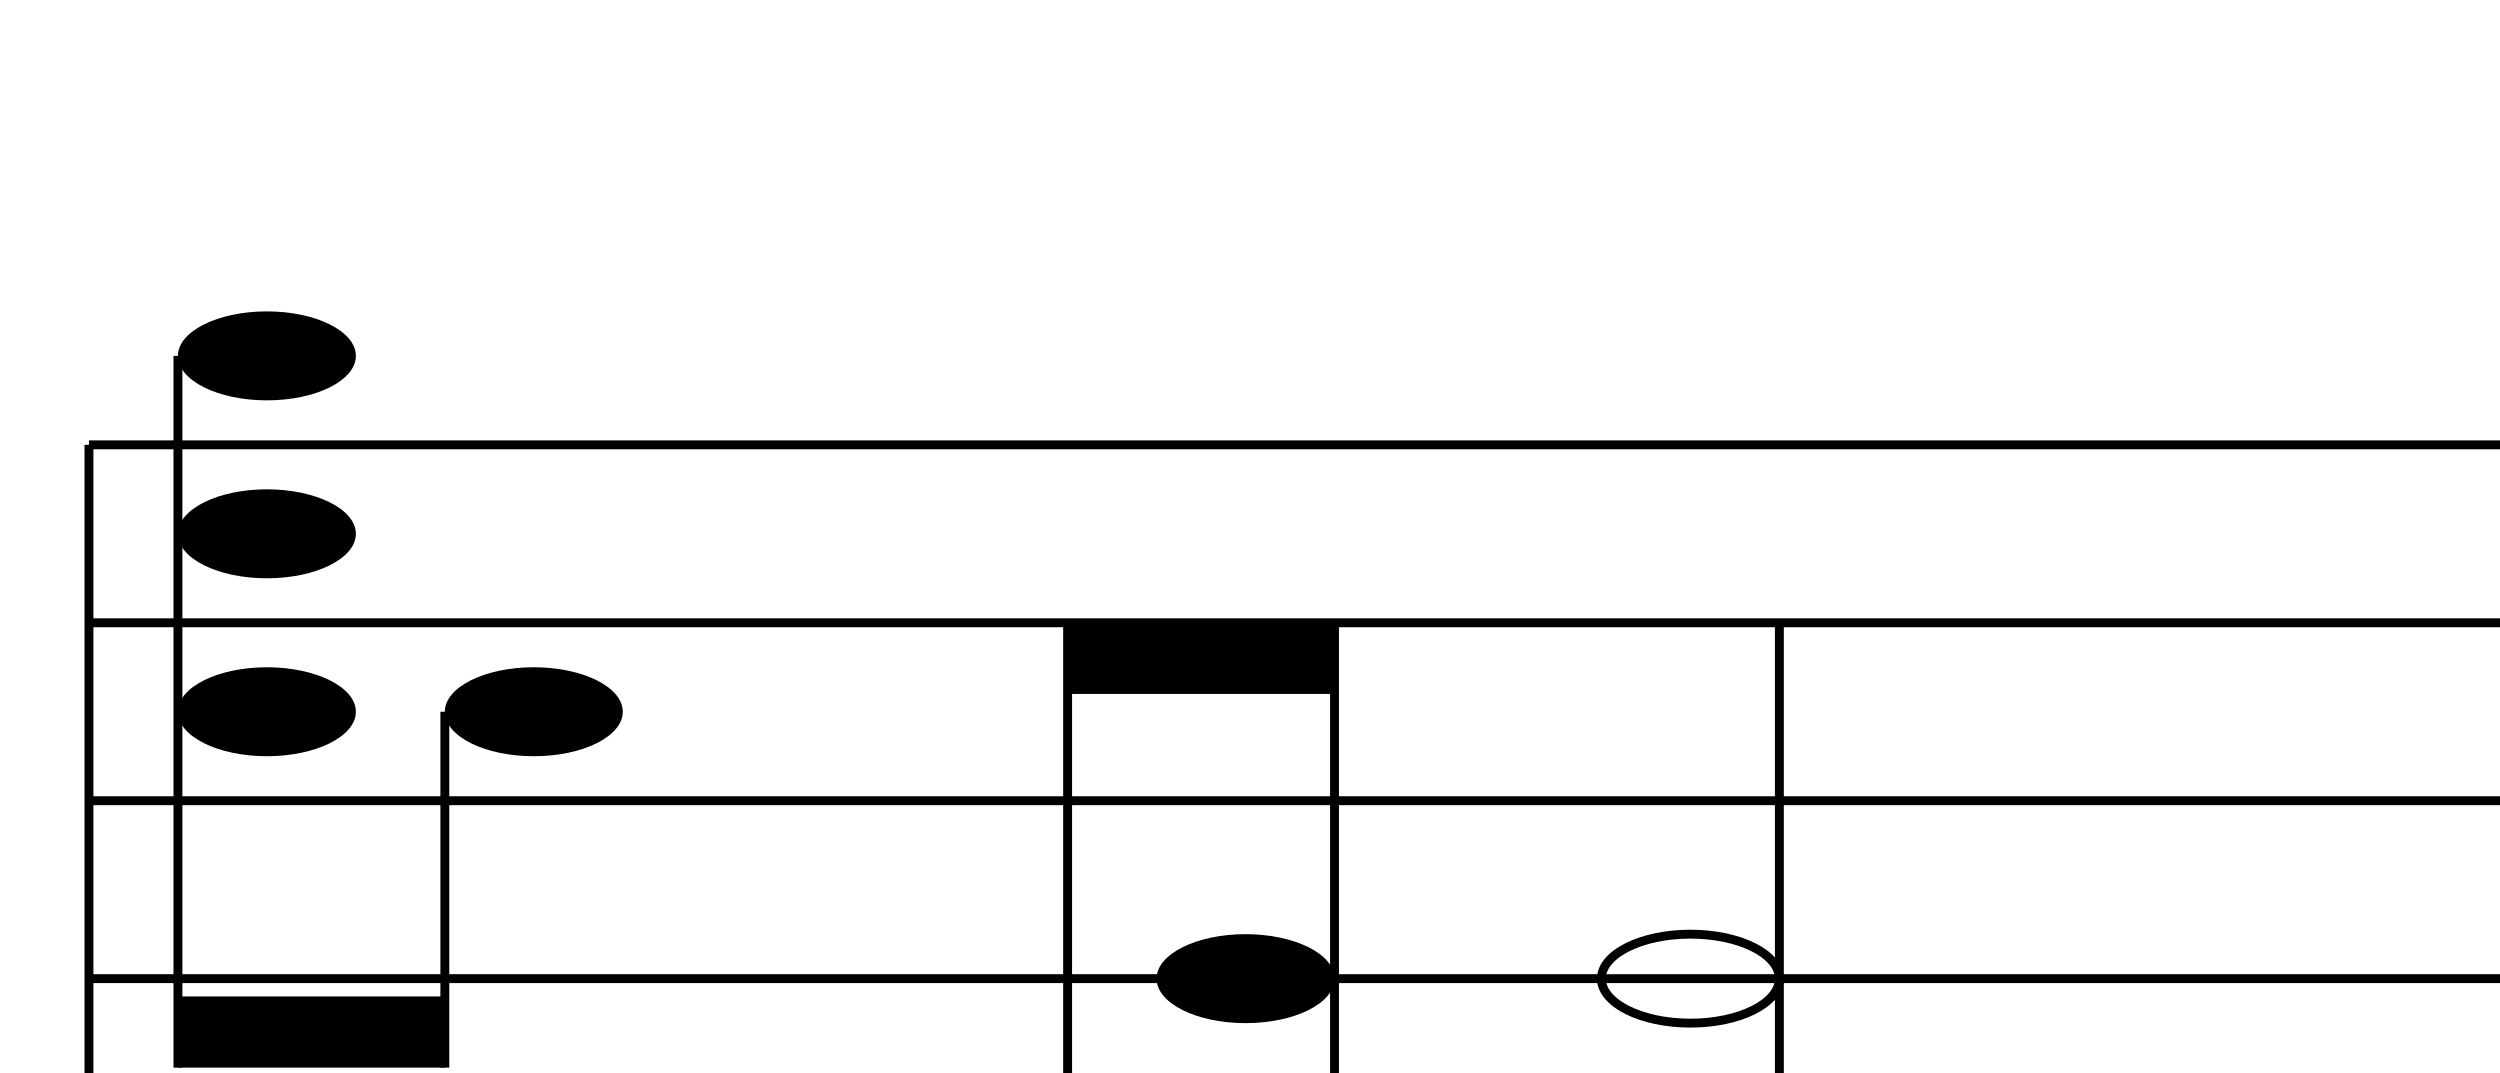
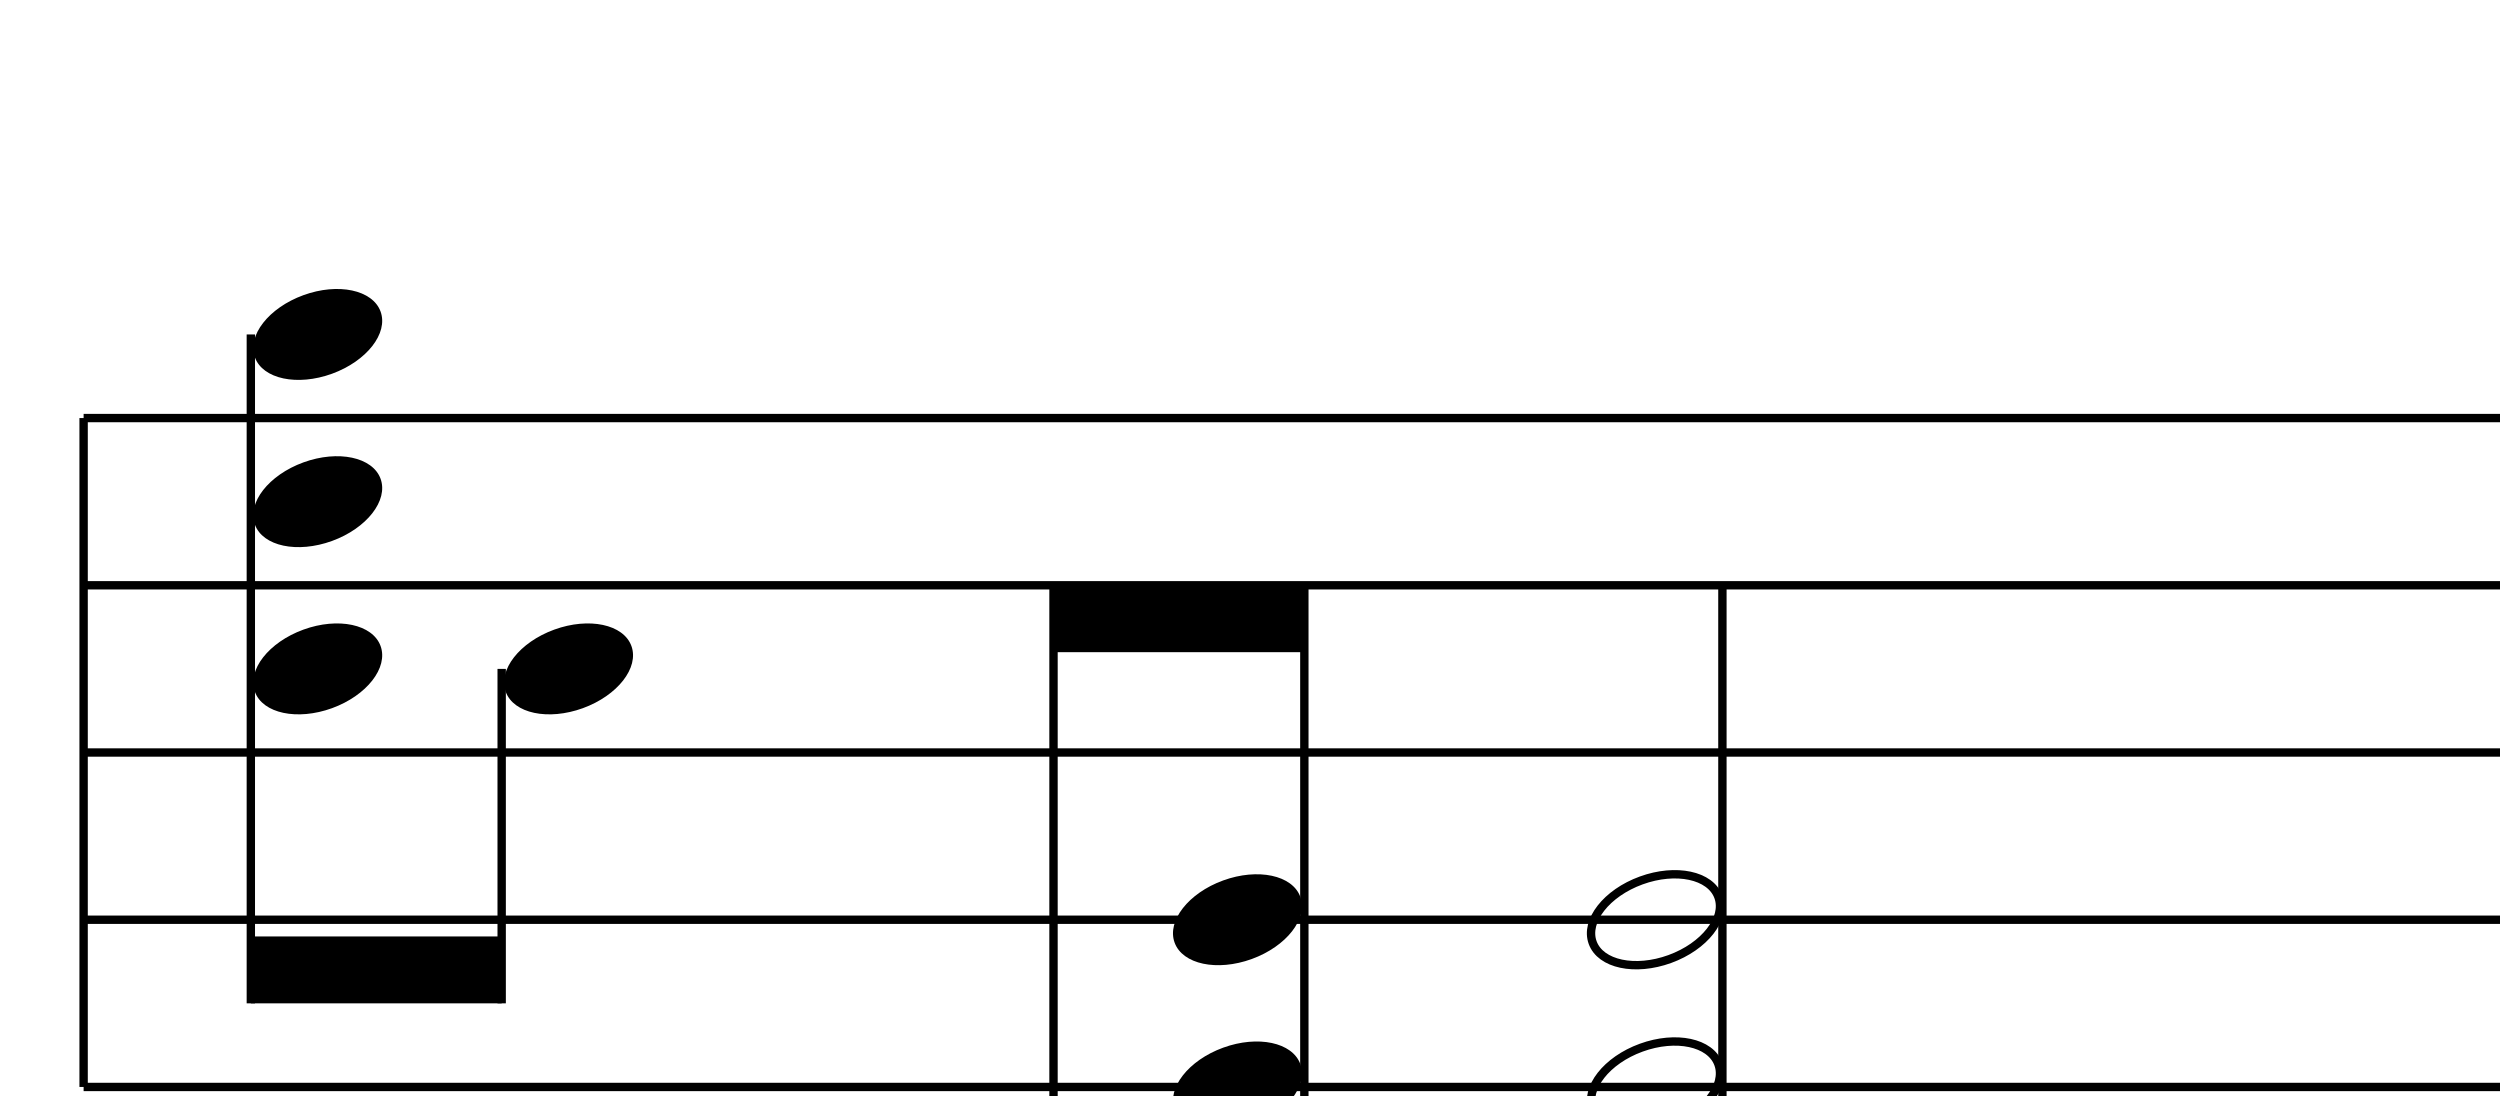
<svg xmlns="http://www.w3.org/2000/svg">
-   <ellipse cx="30" cy="80" fill="black" rx="10" ry="5" />
-   <ellipse cx="30" cy="60" fill="black" rx="10" ry="5" />
-   <ellipse cx="30" cy="40" fill="black" rx="10" ry="5" />
-   <line fill="none" stroke="black" x1="20" x2="20" y1="40" y2="120" />
-   <line fill="none" stroke="black" x1="50" x2="50" y1="80" y2="120" />
-   <line fill="none" stroke="black" stroke-width="8" x1="20" x2="50" y1="116" y2="116" />
-   <ellipse cx="60" cy="80" fill="black" rx="10" ry="5" />
-   <ellipse cx="110" cy="150" fill="black" rx="10" ry="5" />
-   <line fill="none" stroke="black" x1="120" x2="120" y1="150" y2="70" />
-   <line fill="none" stroke="black" x1="150" x2="150" y1="150" y2="70" />
-   <line fill="none" stroke="black" stroke-width="8" x1="120" x2="150" y1="74" y2="74" />
-   <ellipse cx="140" cy="150" fill="black" rx="10" ry="5" />
-   <ellipse cx="140" cy="130" fill="black" rx="10" ry="5" />
-   <ellipse cx="140" cy="110" fill="black" rx="10" ry="5" />
-   <ellipse cx="190" cy="150" fill="none" rx="10" ry="5" stroke="black" />
-   <ellipse cx="190" cy="130" fill="none" rx="10" ry="5" stroke="black" />
-   <ellipse cx="190" cy="110" fill="none" rx="10" ry="5" stroke="black" />
-   <line fill="none" stroke="black" x1="200" x2="200" y1="150" y2="70" />
-   <line stroke="#000" x1="10" x2="290" y1="50" y2="50" />
-   <line stroke="#000" x1="10" x2="290" y1="70" y2="70" />
-   <line stroke="#000" x1="10" x2="290" y1="90" y2="90" />
-   <line stroke="#000" x1="10" x2="290" y1="110" y2="110" />
-   <line stroke="#000" x1="10" x2="290" y1="130" y2="130" />
+   <ellipse cx="38" cy="80" fill="black" rx="8" ry="5" transform="rotate(340, 38 80)" />
+   <ellipse cx="38" cy="60" fill="black" rx="8" ry="5" transform="rotate(340, 38 60)" />
+   <ellipse cx="38" cy="40" fill="black" rx="8" ry="5" transform="rotate(340, 38 40)" />
+   <line fill="none" stroke="black" x1="30" x2="30" y1="40" y2="120" />
+   <line fill="none" stroke="black" x1="60" x2="60" y1="80" y2="120" />
+   <line fill="none" stroke="black" stroke-width="8" x1="30" x2="60" y1="116" y2="116" />
+   <ellipse cx="68" cy="80" fill="black" rx="8" ry="5" transform="rotate(340, 68 80)" />
+   <ellipse cx="118" cy="150" fill="black" rx="8" ry="5" transform="rotate(340, 118 150)" />
+   <line fill="none" stroke="black" x1="126" x2="126" y1="150" y2="70" />
+   <line fill="none" stroke="black" x1="156" x2="156" y1="150" y2="70" />
+   <line fill="none" stroke="black" stroke-width="8" x1="126" x2="156" y1="74" y2="74" />
+   <ellipse cx="148" cy="150" fill="black" rx="8" ry="5" transform="rotate(340, 148 150)" />
+   <ellipse cx="148" cy="130" fill="black" rx="8" ry="5" transform="rotate(340, 148 130)" />
+   <ellipse cx="148" cy="110" fill="black" rx="8" ry="5" transform="rotate(340, 148 110)" />
+   <ellipse cx="198" cy="150" fill="none" rx="8" ry="5" stroke="black" transform="rotate(340, 198 150)" />
+   <ellipse cx="198" cy="130" fill="none" rx="8" ry="5" stroke="black" transform="rotate(340, 198 130)" />
+   <ellipse cx="198" cy="110" fill="none" rx="8" ry="5" stroke="black" transform="rotate(340, 198 110)" />
+   <line fill="none" stroke="black" x1="206" x2="206" y1="150" y2="70" />
+   <line stroke="#000" x1="10" x2="308" y1="50" y2="50" />
+   <line stroke="#000" x1="10" x2="308" y1="70" y2="70" />
+   <line stroke="#000" x1="10" x2="308" y1="90" y2="90" />
+   <line stroke="#000" x1="10" x2="308" y1="110" y2="110" />
+   <line stroke="#000" x1="10" x2="308" y1="130" y2="130" />
  <line stroke="#000" x1="10" x2="10" y1="50" y2="130" />
-   <line stroke="#000" x1="290" x2="290" y1="50" y2="130" />
+   <line stroke="#000" x1="308" x2="308" y1="50" y2="130" />
</svg>
